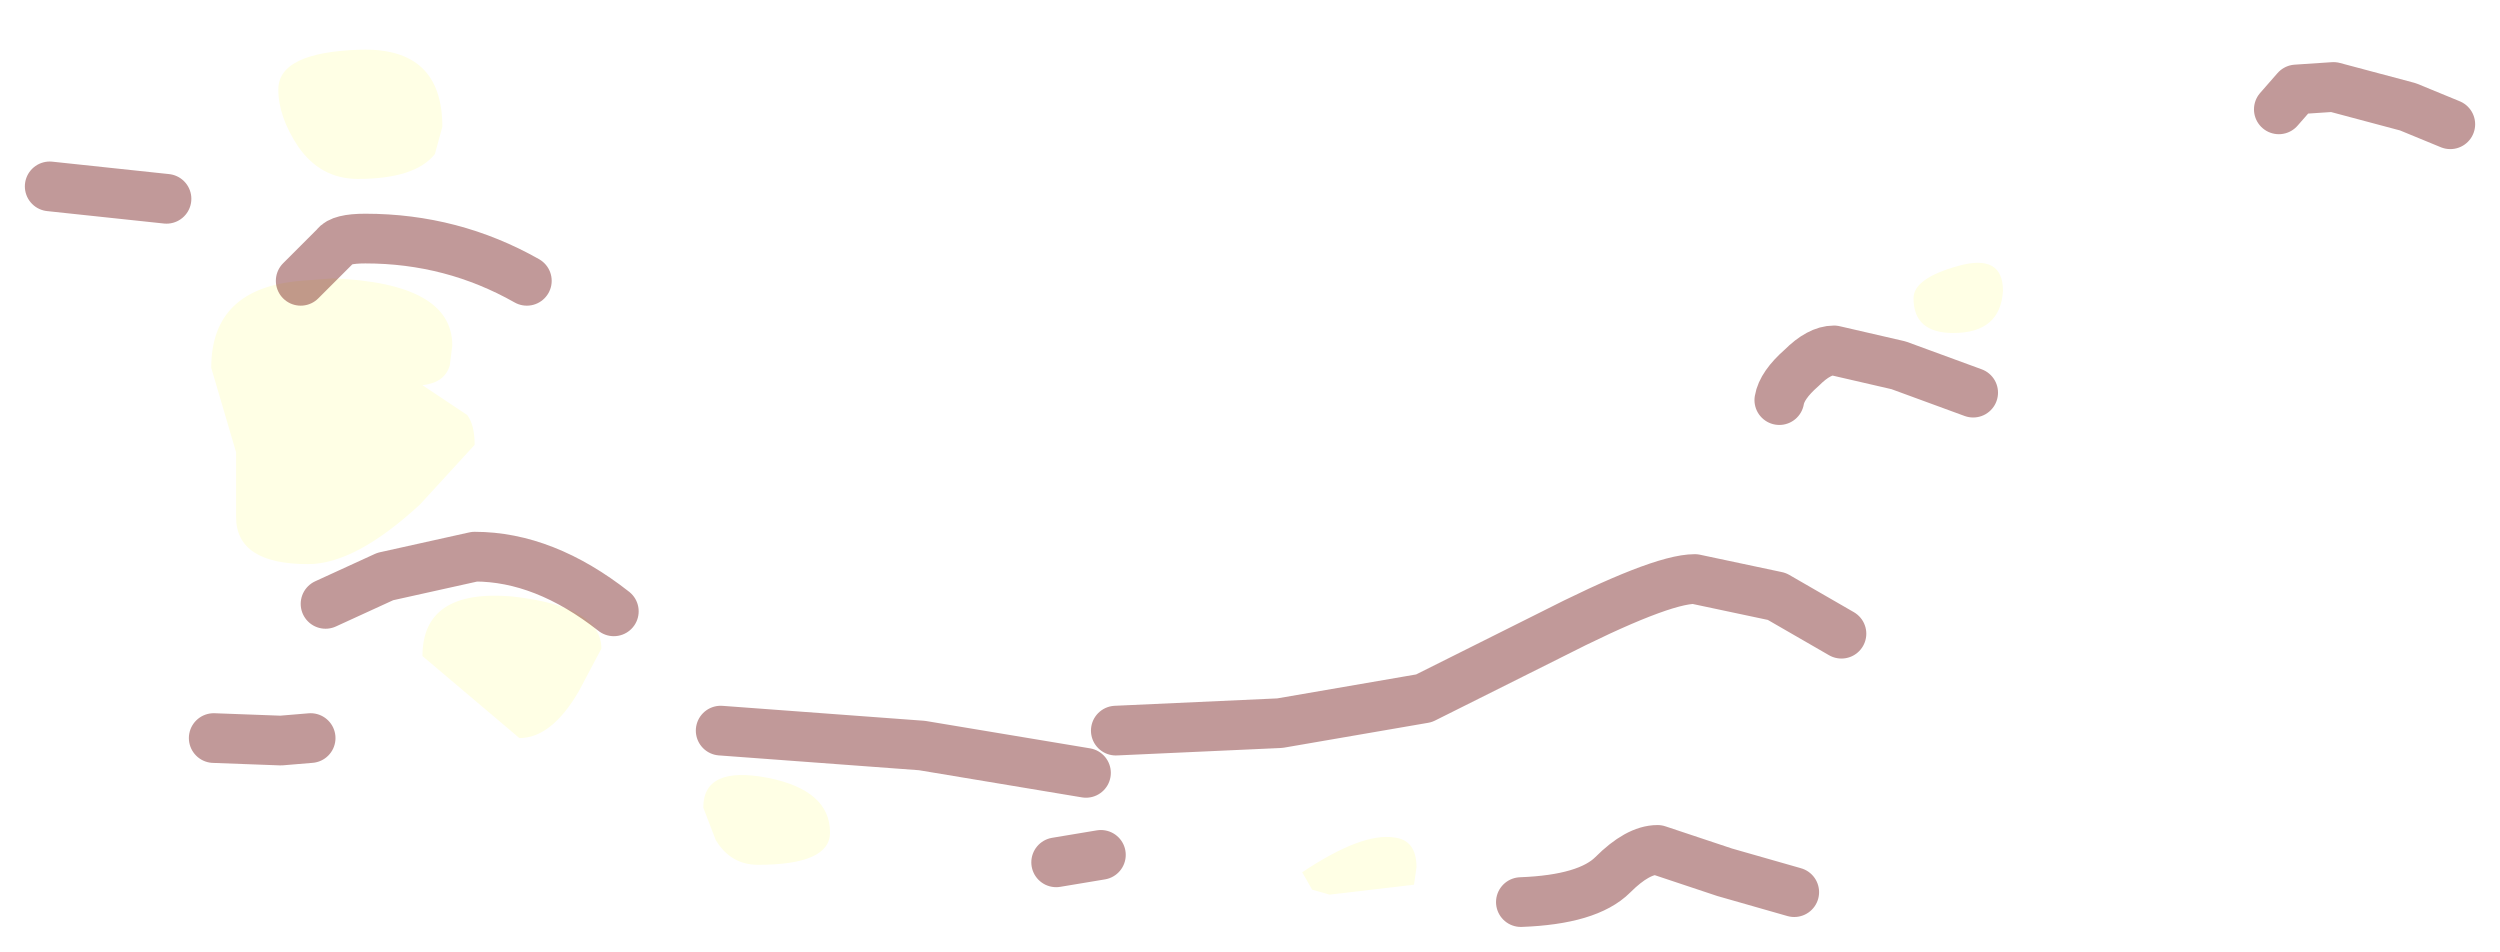
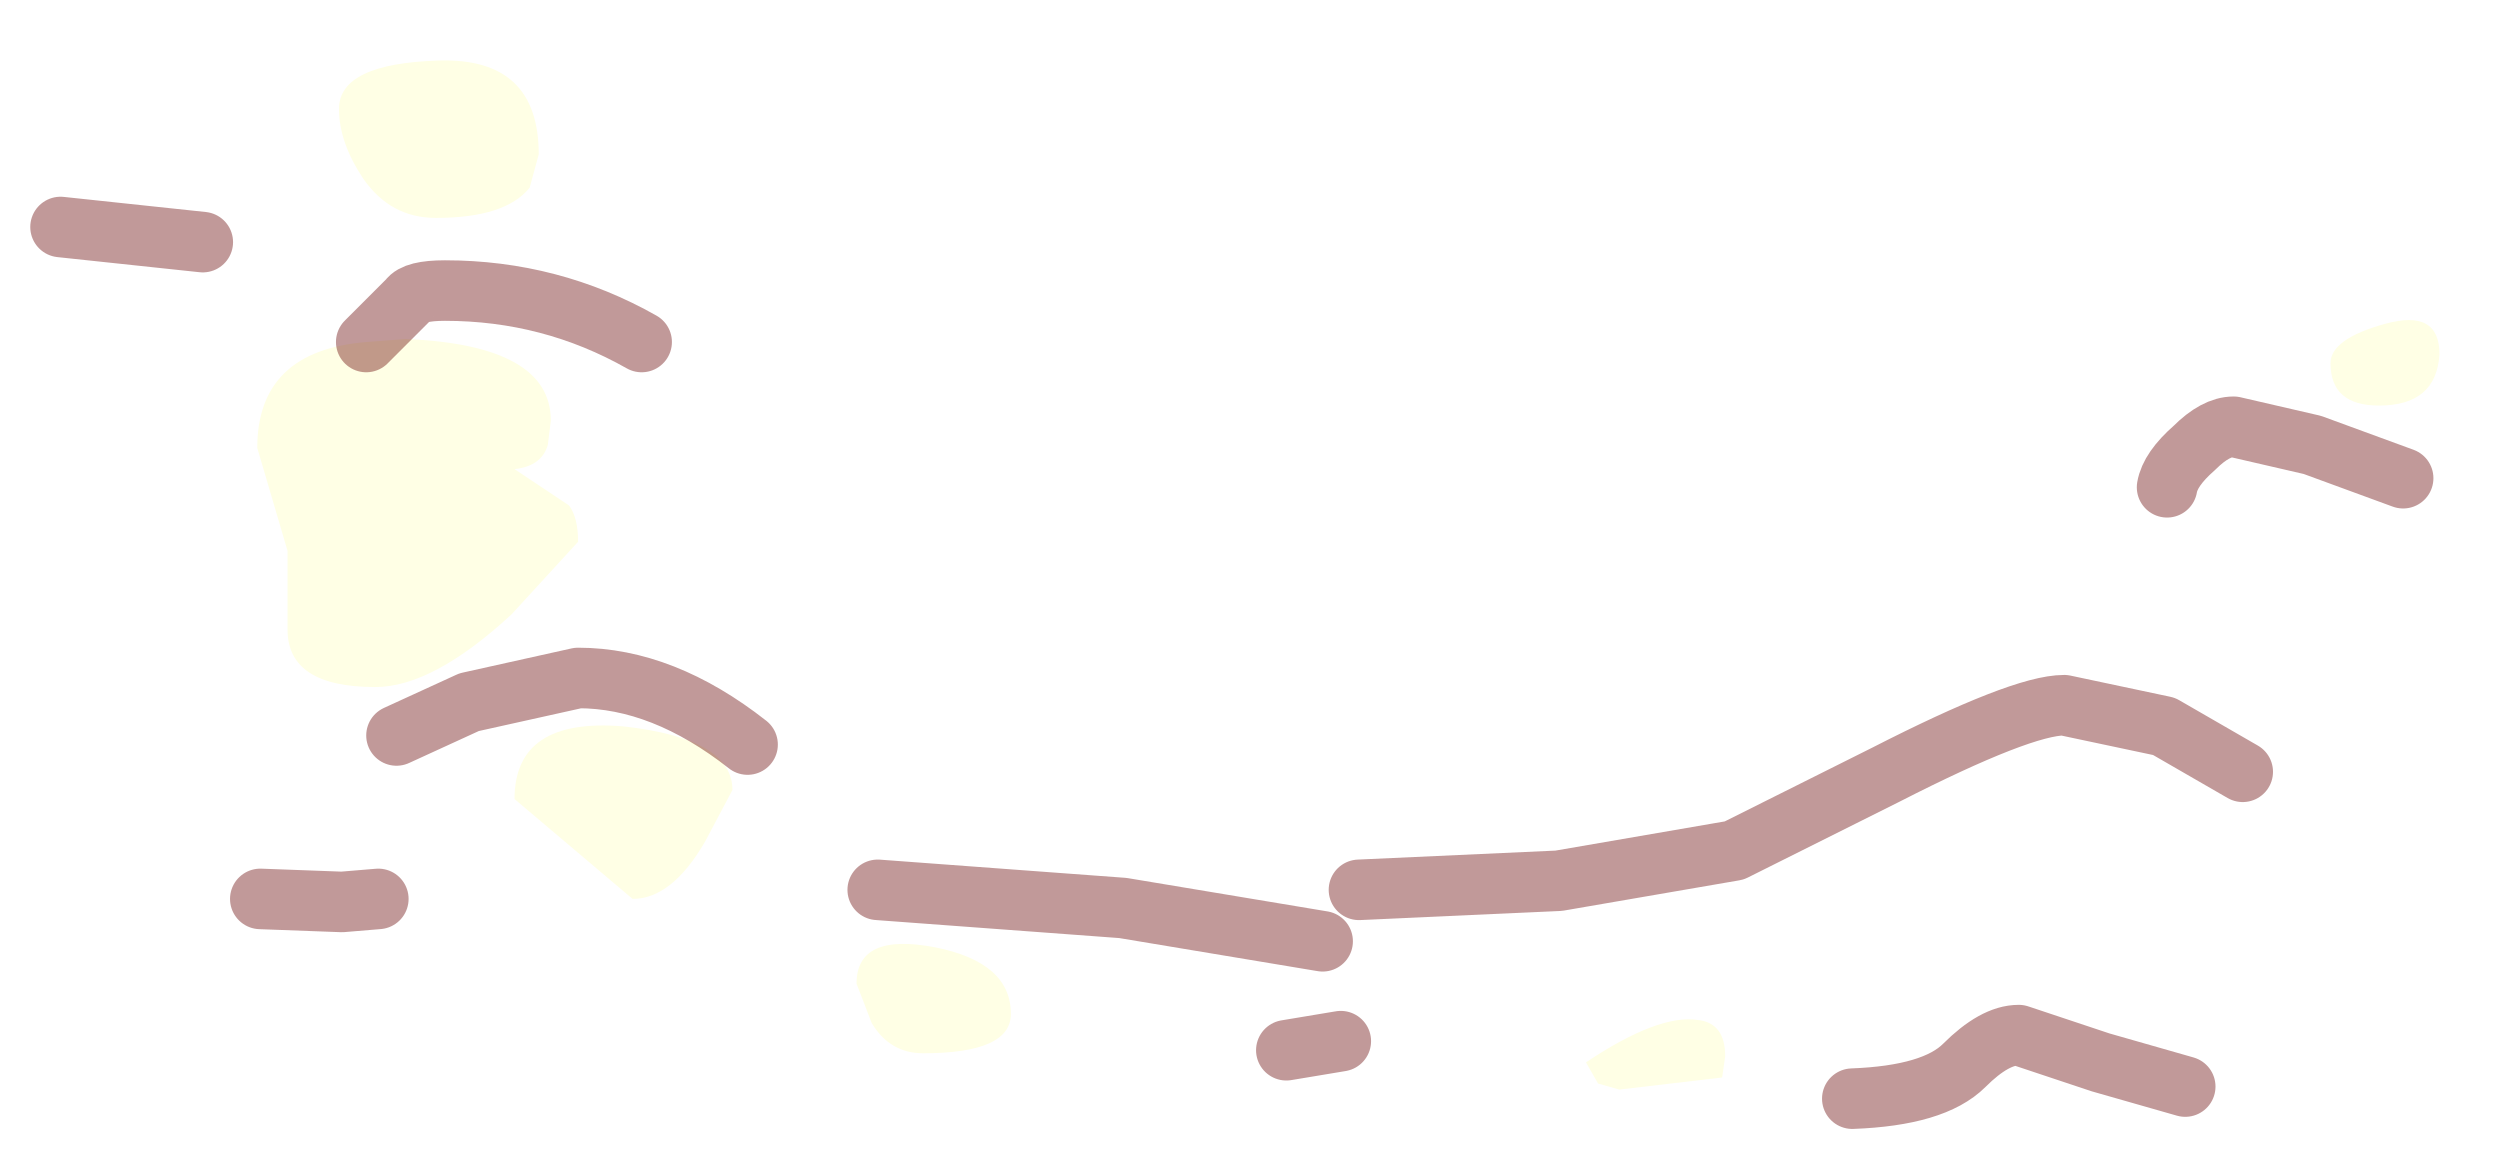
- <svg xmlns="http://www.w3.org/2000/svg" height="19.15px" width="50.3px">
+ <svg xmlns="http://www.w3.org/2000/svg" height="19.15px" width="41.3px">
  <g transform="matrix(1.0, 0.0, 0.0, 1.0, 21.2, -7.65)">
-     <path d="M17.3 13.65 Q17.3 13.25 18.2 13.0 19.1 12.75 19.1 13.5 19.05 14.35 18.1 14.35 17.3 14.35 17.3 13.65 M-14.0 11.25 Q-14.75 11.25 -15.2 10.6 -15.6 10.0 -15.6 9.45 -15.6 8.7 -13.95 8.65 -12.3 8.6 -12.3 10.2 L-12.45 10.75 Q-12.85 11.25 -14.0 11.25 M7.3 25.1 L7.25 25.45 5.55 25.65 5.2 25.55 5.0 25.2 Q6.2 24.4 6.85 24.5 7.3 24.55 7.3 25.1 M-15.15 13.3 L-14.5 13.25 Q-12.1 13.35 -12.1 14.6 L-12.15 15.0 Q-12.25 15.35 -12.7 15.4 L-11.8 16.0 Q-11.65 16.2 -11.65 16.6 L-12.75 17.8 Q-14.05 19.0 -15.0 19.0 -16.45 19.0 -16.45 18.05 L-16.45 16.75 -16.95 15.05 Q-16.95 13.45 -15.15 13.3 M-10.75 22.5 L-12.7 20.85 Q-12.7 19.5 -10.9 19.65 -9.1 19.85 -9.1 20.7 L-9.55 21.55 Q-10.1 22.5 -10.75 22.5 M-5.75 23.3 Q-4.5 23.55 -4.5 24.4 -4.5 25.05 -5.95 25.05 -6.5 25.05 -6.8 24.55 L-7.05 23.9 Q-7.05 23.05 -5.75 23.3" fill="#ffffcc" fill-opacity="0.498" fill-rule="evenodd" stroke="none" />
-     <path d="M28.1 10.15 L27.25 9.8 25.75 9.4 25.0 9.45 24.65 9.85 M15.85 20.4 L14.55 19.65 12.9 19.3 Q12.2 19.3 9.95 20.45 L7.45 21.7 4.55 22.2 1.25 22.35 M18.5 15.55 L17.0 15.0 15.7 14.7 Q15.4 14.7 15.05 15.05 14.65 15.4 14.6 15.7 M14.9 25.6 L13.5 25.2 12.15 24.75 Q11.75 24.75 11.25 25.25 10.75 25.75 9.4 25.8 M0.95 24.85 L0.05 25.0 M-17.85 11.65 L-20.2 11.4 M-15.15 13.3 L-14.45 12.6 Q-14.35 12.45 -13.85 12.45 -12.1 12.45 -10.6 13.3 M-14.95 22.5 L-15.55 22.55 -16.9 22.5 M-8.85 19.95 Q-10.25 18.85 -11.65 18.85 L-13.45 19.25 -14.65 19.8 M0.65 23.2 L-2.65 22.65 -6.7 22.35" fill="none" stroke="#660000" stroke-linecap="round" stroke-linejoin="round" stroke-opacity="0.4" stroke-width="1" />
+     <path d="M18.1 14.35 Q17.3 14.35 17.3 13.65 17.3 13.25 18.2 13.0 19.1 12.75 19.1 13.5 19.05 14.35 18.1 14.35 M-14.0 11.25 Q-14.75 11.25 -15.2 10.6 -15.6 10.0 -15.6 9.45 -15.6 8.7 -13.95 8.65 -12.3 8.6 -12.3 10.2 L-12.45 10.75 Q-12.85 11.25 -14.0 11.25 M7.3 25.1 L7.25 25.45 5.55 25.65 5.2 25.55 5.0 25.2 Q6.2 24.4 6.85 24.5 7.3 24.55 7.3 25.1 M-15.15 13.3 L-14.5 13.25 Q-12.1 13.35 -12.1 14.6 L-12.15 15.0 Q-12.25 15.35 -12.7 15.4 L-11.8 16.0 Q-11.65 16.2 -11.65 16.6 L-12.75 17.8 Q-14.05 19.0 -15.0 19.0 -16.45 19.0 -16.45 18.05 L-16.45 16.75 -16.95 15.05 Q-16.95 13.45 -15.15 13.3 M-10.75 22.5 L-12.7 20.85 Q-12.7 19.5 -10.9 19.65 -9.1 19.85 -9.1 20.7 L-9.55 21.55 Q-10.1 22.5 -10.75 22.5 M-5.75 23.3 Q-4.5 23.55 -4.5 24.4 -4.5 25.05 -5.95 25.05 -6.5 25.05 -6.8 24.55 L-7.05 23.9 Q-7.05 23.05 -5.75 23.3" fill="#ffffcc" fill-opacity="0.498" fill-rule="evenodd" stroke="none" />
+     <path d="M15.85 20.4 L14.55 19.65 12.9 19.3 Q12.2 19.3 9.95 20.45 L7.45 21.7 4.55 22.2 1.25 22.35 M18.5 15.55 L17.0 15.0 15.7 14.7 Q15.4 14.7 15.05 15.05 14.65 15.4 14.6 15.7 M14.9 25.6 L13.5 25.2 12.15 24.75 Q11.75 24.75 11.25 25.25 10.75 25.75 9.4 25.8 M0.95 24.85 L0.05 25.0 M-17.85 11.65 L-20.2 11.4 M-15.15 13.3 L-14.45 12.6 Q-14.35 12.45 -13.85 12.45 -12.1 12.45 -10.6 13.3 M-14.95 22.5 L-15.55 22.55 -16.9 22.5 M-8.85 19.95 Q-10.25 18.85 -11.65 18.85 L-13.45 19.25 -14.65 19.8 M0.65 23.2 L-2.65 22.65 -6.7 22.35" fill="none" stroke="#660000" stroke-linecap="round" stroke-linejoin="round" stroke-opacity="0.4" stroke-width="1" />
  </g>
</svg>
